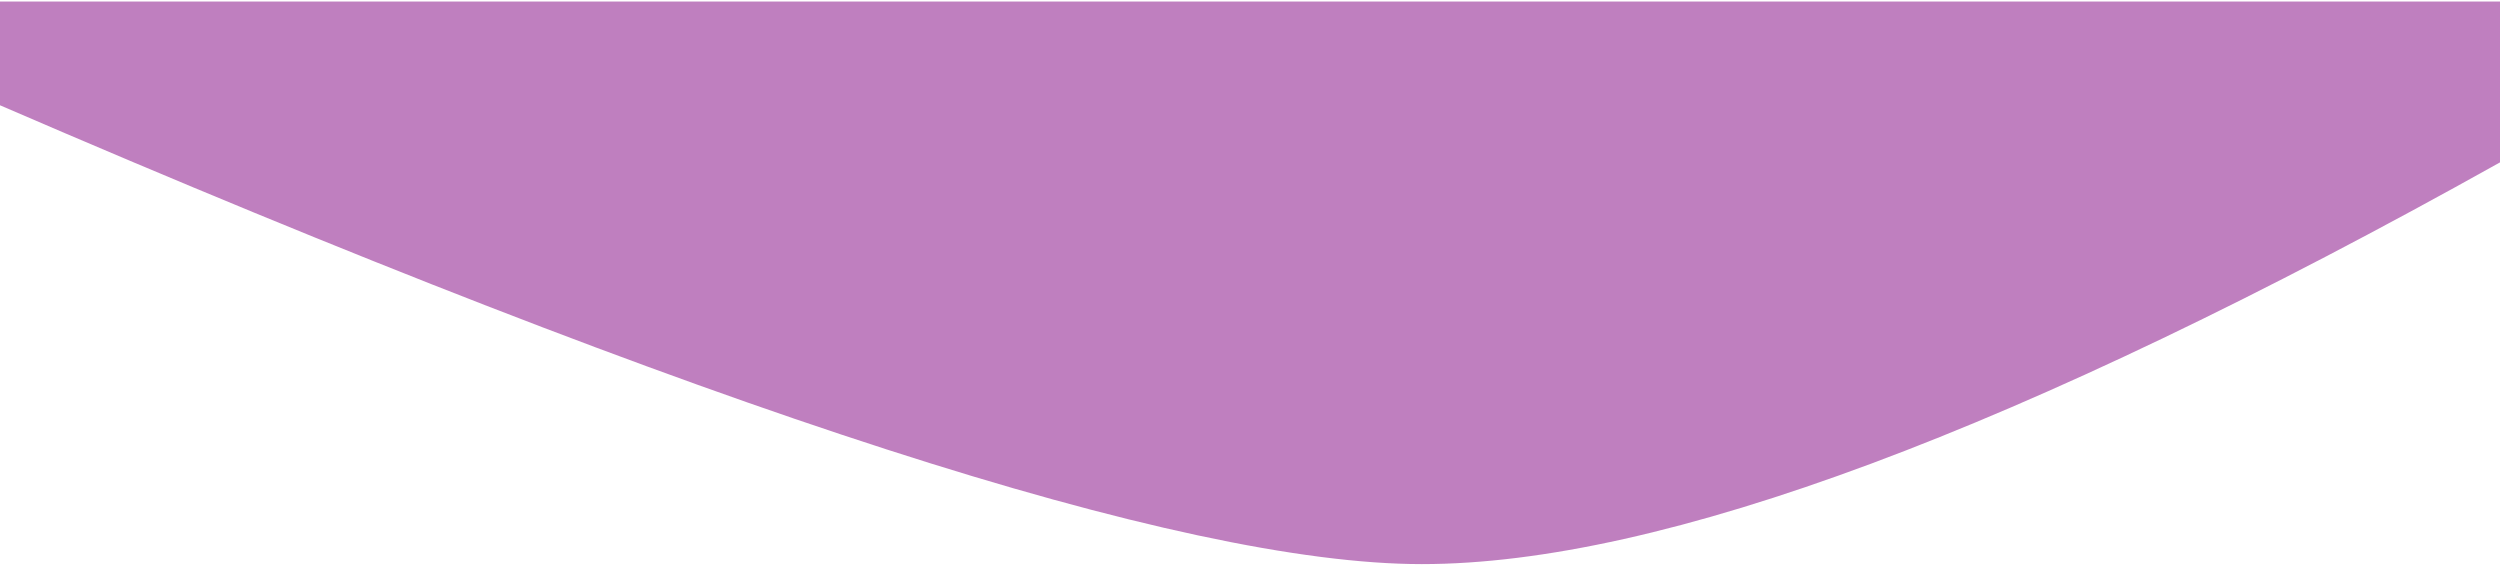
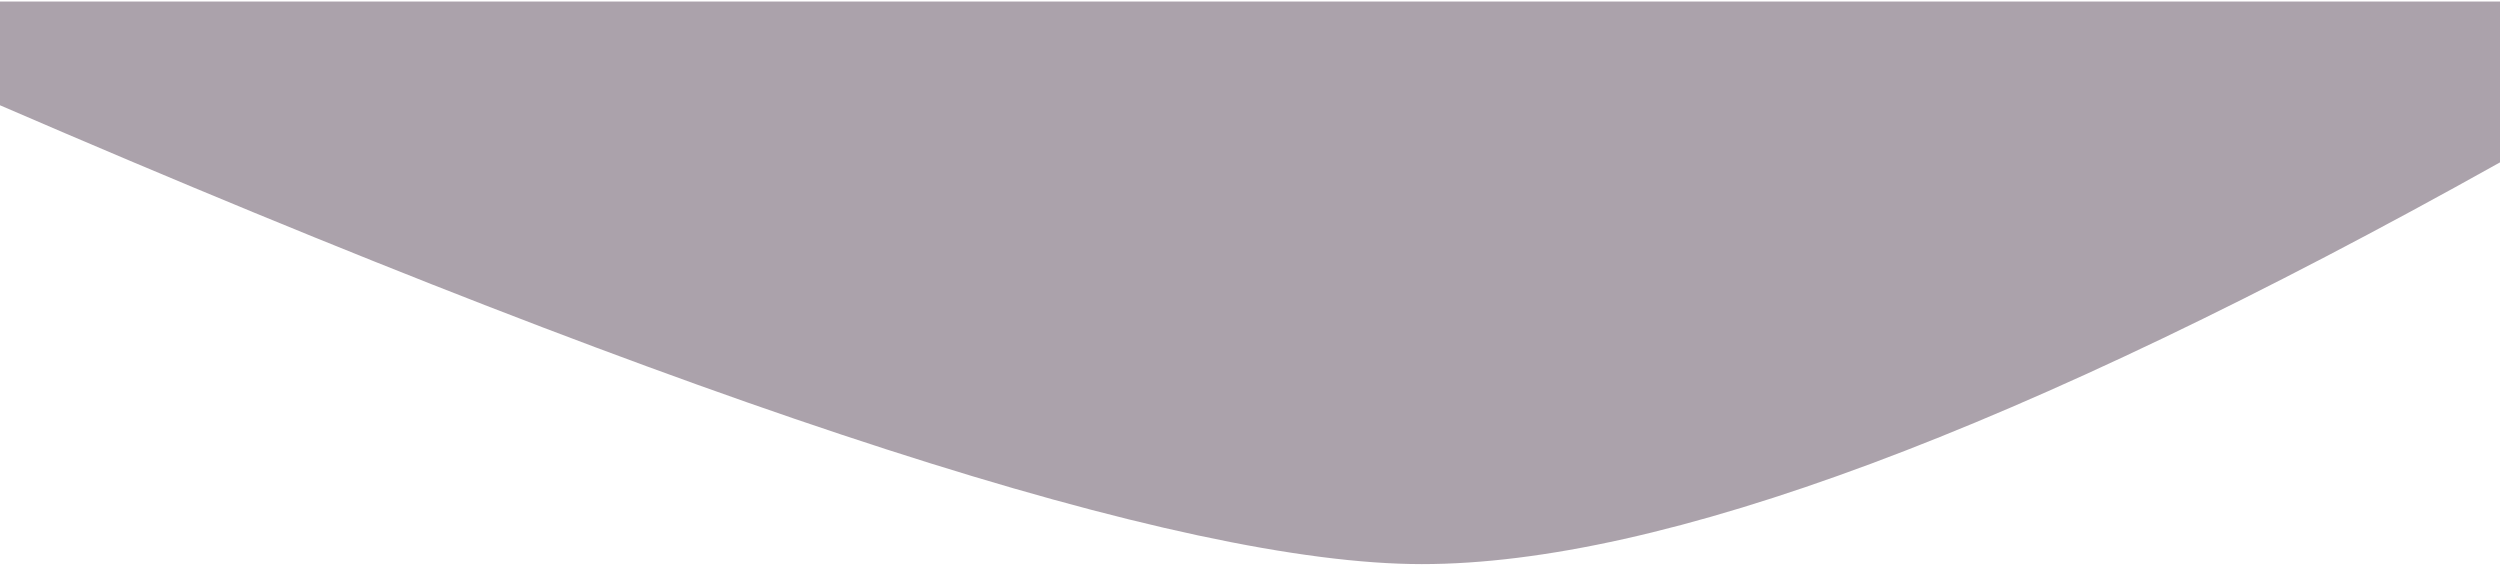
<svg xmlns="http://www.w3.org/2000/svg" width="1200px" height="271px" viewBox="0 0 1200 271" version="1.1">
  <style>
    #Path {
-         fill: purple !important;
+         fill: #594659 !important;
    }
    #Page-1 {
        fill-opacity: 0.5 !important;
    }
    </style>
  <g id="Page-1" stroke="none" stroke-width="1" fill="none" fill-rule="evenodd" fill-opacity="0.05">
    <path d="M0,0.734 L0,50.529 C339.906,197.357 567.391,270.771 682.457,270.771 C797.523,270.771 970.037,206.495 1200,77.941 L1200,0.734 L0,0.734 Z" id="Path" fill="#000000" fill-rule="nonzero" />
  </g>
</svg>
